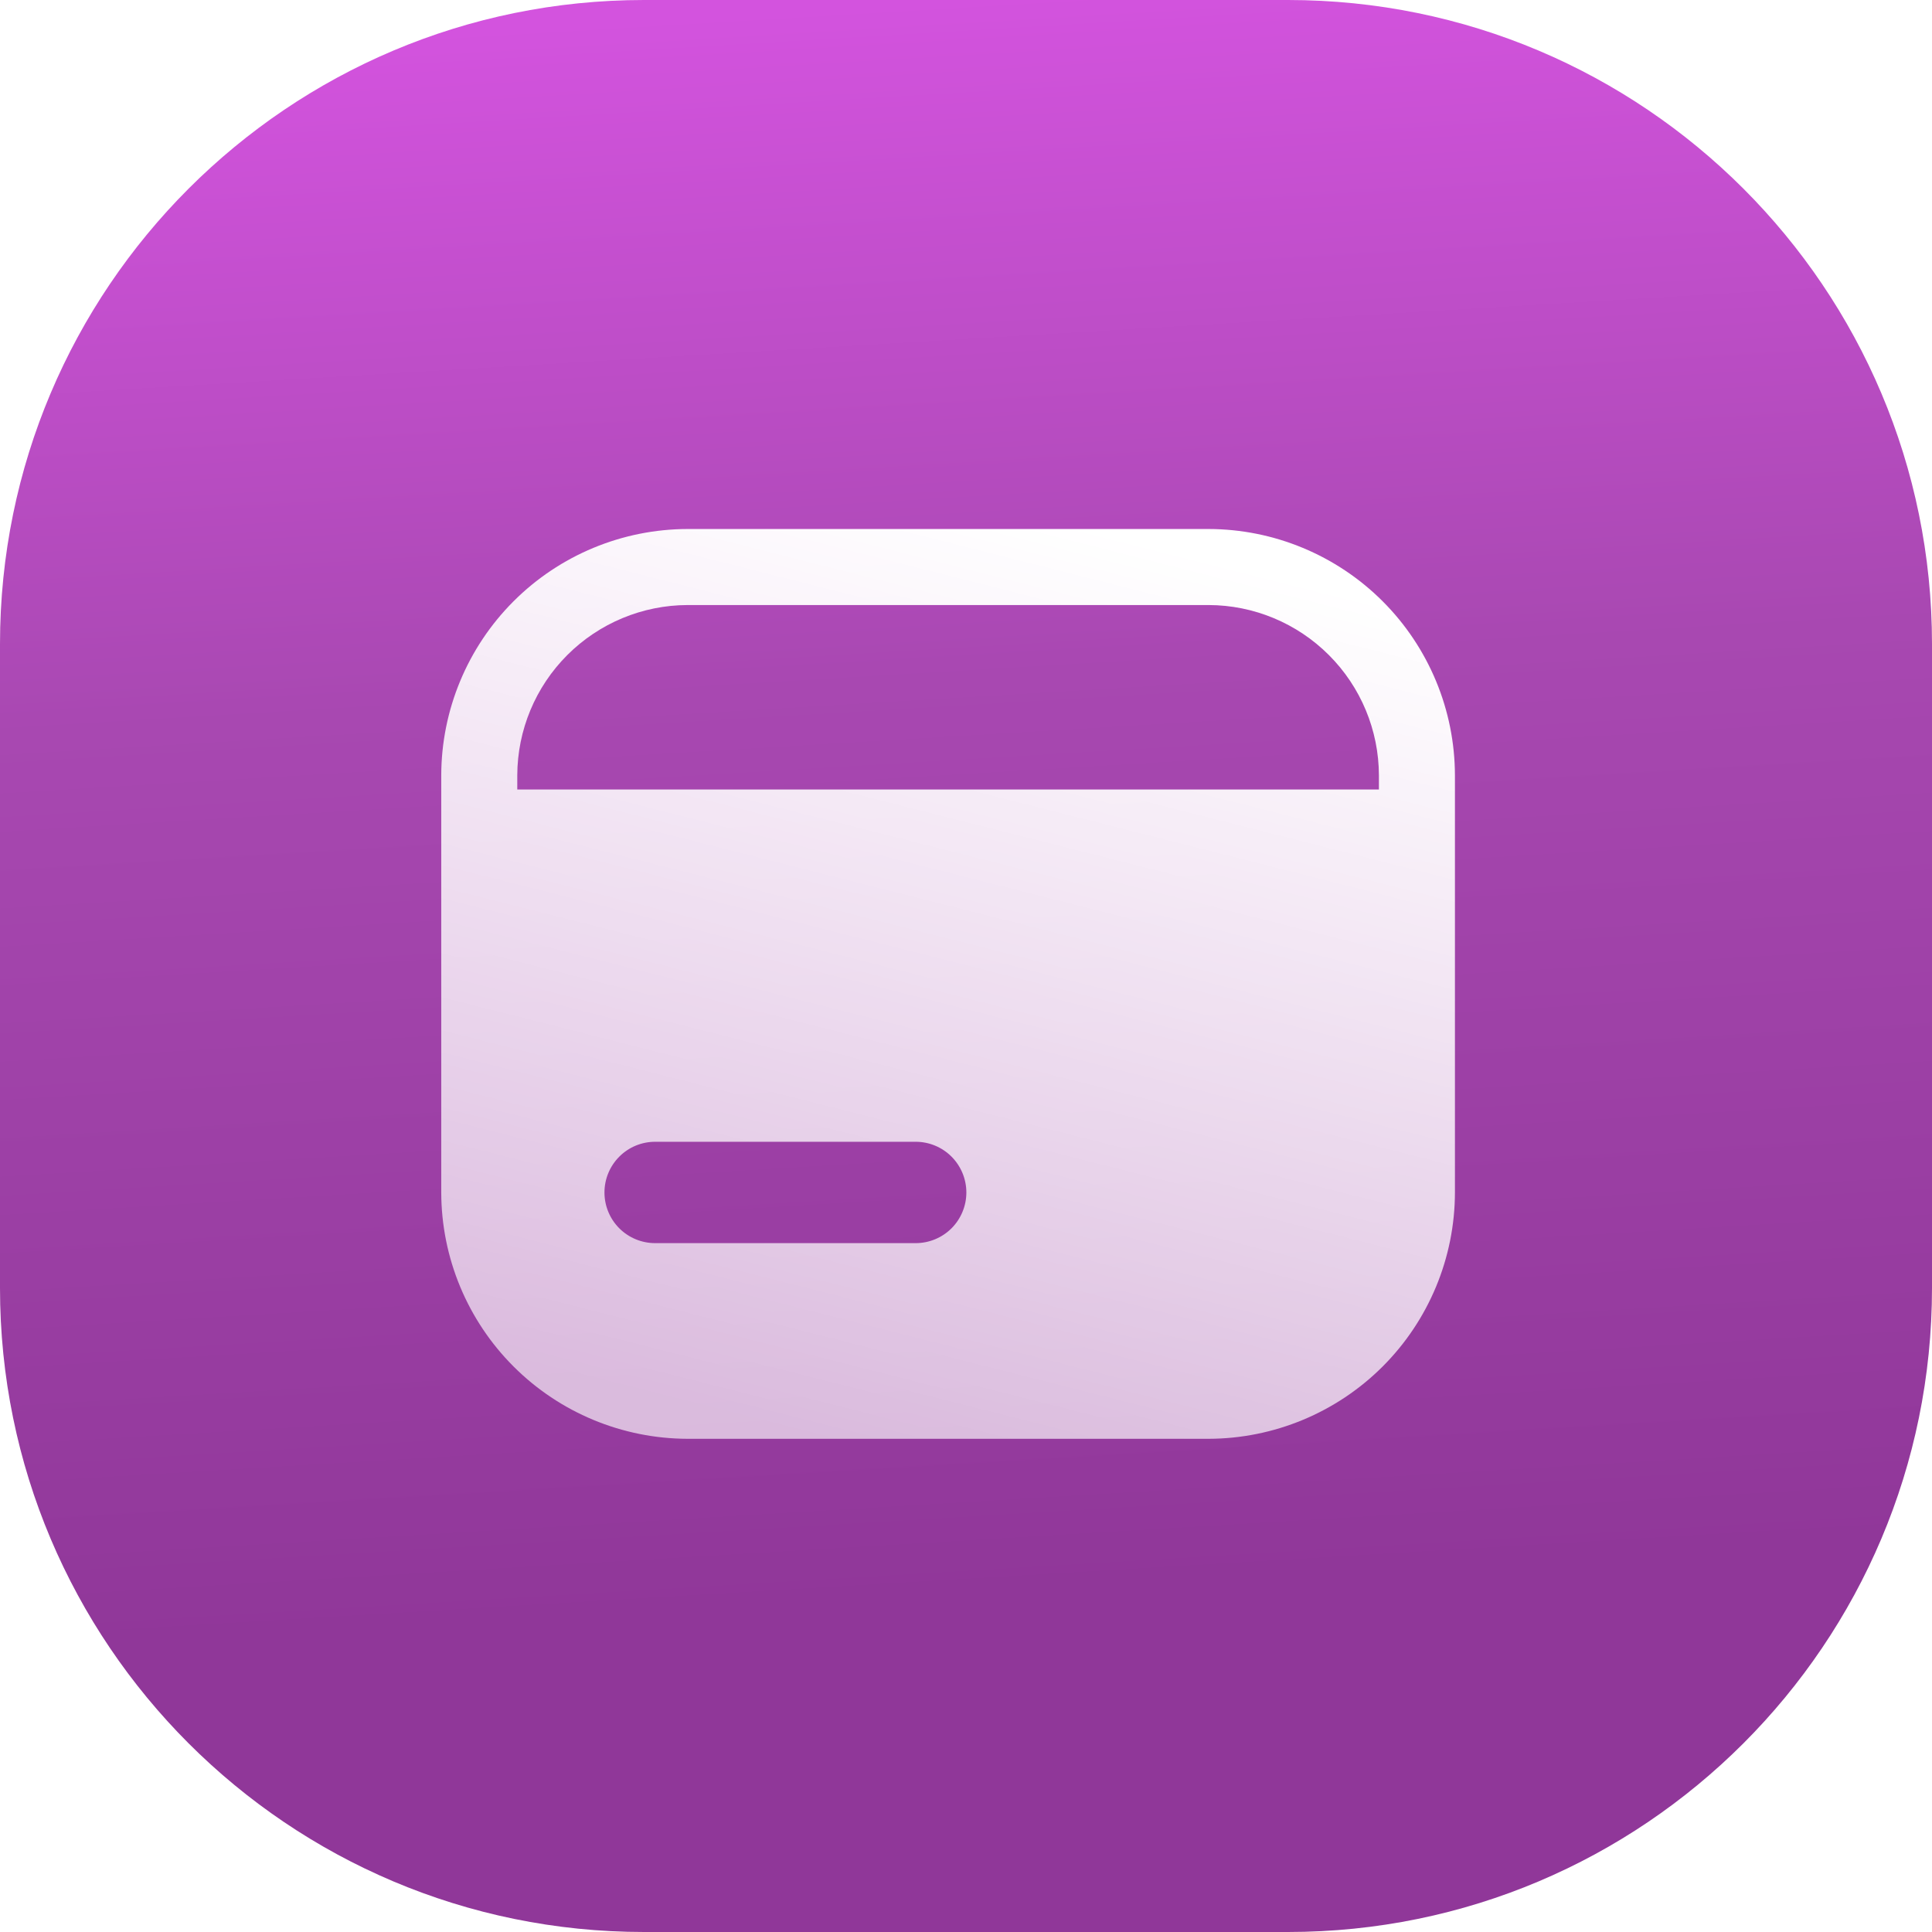
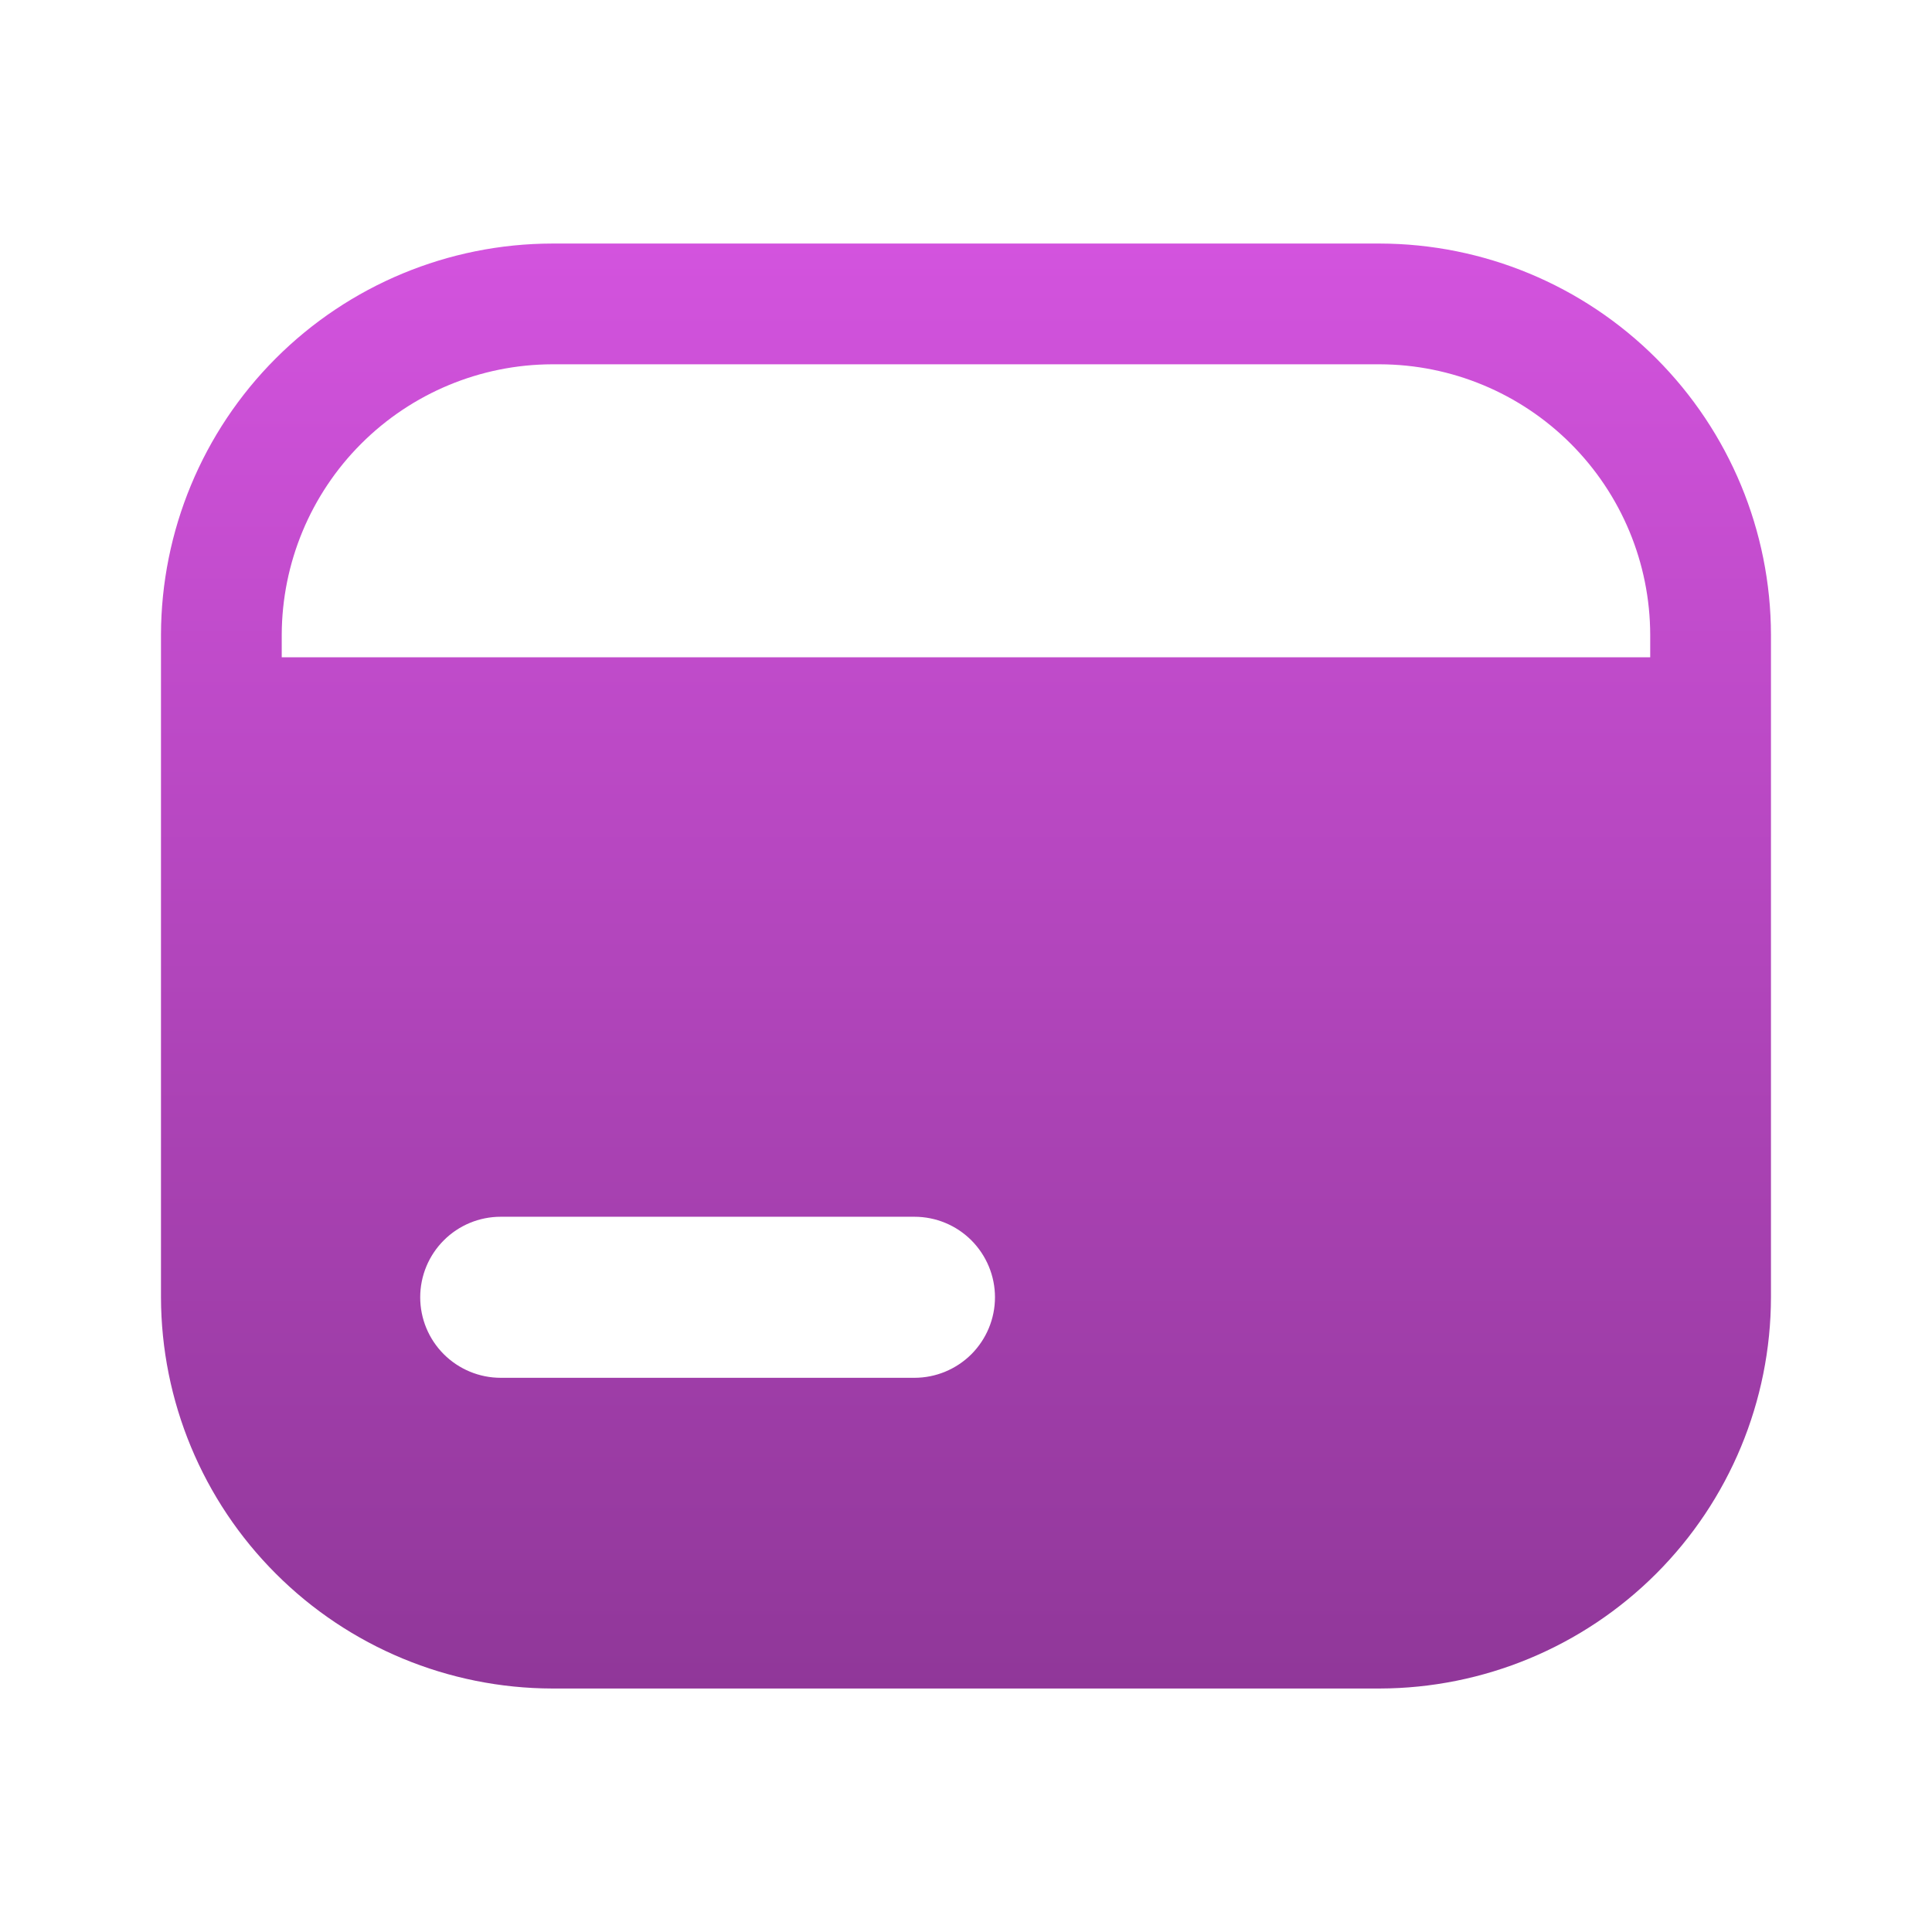
- <svg xmlns="http://www.w3.org/2000/svg" width="54" height="54" viewBox="0 0 54 54" fill="none">
-   <rect width="54" height="54" rx="18" fill="url(#paint0_linear_323_1003)" />
-   <path d="M33.781 14.786H19.218C17.393 14.789 15.644 15.516 14.354 16.806C13.063 18.097 12.337 19.846 12.333 21.671V33.33C12.337 35.155 13.063 36.904 14.354 38.194C15.644 39.484 17.393 40.211 19.218 40.215H33.781C35.606 40.211 37.355 39.484 38.646 38.194C39.936 36.904 40.663 35.155 40.666 33.33V21.671C40.663 19.846 39.936 18.097 38.646 16.806C37.355 15.516 35.606 14.789 33.781 14.786ZM25.593 34.746H18.311C17.936 34.746 17.575 34.597 17.31 34.332C17.044 34.066 16.895 33.706 16.895 33.33C16.895 32.954 17.044 32.594 17.31 32.328C17.575 32.062 17.936 31.913 18.311 31.913H25.593C25.969 31.913 26.329 32.062 26.595 32.328C26.86 32.594 27.01 32.954 27.01 33.33C27.01 33.706 26.86 34.066 26.595 34.332C26.329 34.597 25.969 34.746 25.593 34.746ZM38.541 22.067H14.458V21.671C14.462 20.409 14.964 19.201 15.856 18.309C16.748 17.417 17.957 16.914 19.218 16.911H33.781C35.043 16.914 36.251 17.417 37.143 18.309C38.035 19.201 38.538 20.409 38.541 21.671V22.067Z" fill="url(#paint1_linear_323_1003)" />
+ <svg xmlns="http://www.w3.org/2000/svg" width="34" height="34" viewBox="0 0 34 34" fill="none">
+   <path d="M24.281 4.286H9.718C7.893 4.289 6.144 5.016 4.854 6.306C3.563 7.597 2.837 9.346 2.833 11.171V22.83C2.837 24.655 3.563 26.404 4.854 27.694C6.144 28.985 7.893 29.711 9.718 29.715H24.281C26.106 29.711 27.855 28.985 29.146 27.694C30.436 26.404 31.163 24.655 31.166 22.83V11.171C31.163 9.346 30.436 7.597 29.146 6.306C27.855 5.016 26.106 4.289 24.281 4.286ZM16.093 24.247H8.811C8.436 24.247 8.075 24.097 7.81 23.832C7.544 23.566 7.395 23.206 7.395 22.83C7.395 22.454 7.544 22.094 7.81 21.828C8.075 21.562 8.436 21.413 8.811 21.413H16.093C16.469 21.413 16.829 21.562 17.095 21.828C17.36 22.094 17.51 22.454 17.51 22.83C17.51 23.206 17.36 23.566 17.095 23.832C16.829 24.097 16.469 24.247 16.093 24.247ZM29.041 11.567H4.958V11.171C4.962 9.909 5.464 8.701 6.356 7.809C7.248 6.917 8.457 6.414 9.718 6.411H24.281C25.543 6.414 26.751 6.917 27.643 7.809C28.535 8.701 29.038 9.909 29.041 11.171V11.567Z" fill="url(#paint0_linear_343_1040)" />
  <defs>
-     <linearGradient id="paint0_linear_323_1003" x1="26.787" y1="7.00904e-08" x2="30.013" y2="53.832" gradientUnits="userSpaceOnUse">
+     <linearGradient id="paint0_linear_343_1040" x1="17" y1="4.286" x2="17" y2="29.715" gradientUnits="userSpaceOnUse">
      <stop stop-color="#D353DE" />
-       <stop offset="0.351" stop-color="#A848B1" />
-       <stop offset="0.827" stop-color="#903799" />
-     </linearGradient>
-     <linearGradient id="paint1_linear_323_1003" x1="30.502" y1="14.786" x2="23.96" y2="40.586" gradientUnits="userSpaceOnUse">
-       <stop stop-color="white" />
-       <stop offset="1" stop-color="white" stop-opacity="0.65" />
+       <stop offset="1" stop-color="#903799" />
    </linearGradient>
  </defs>
</svg>
